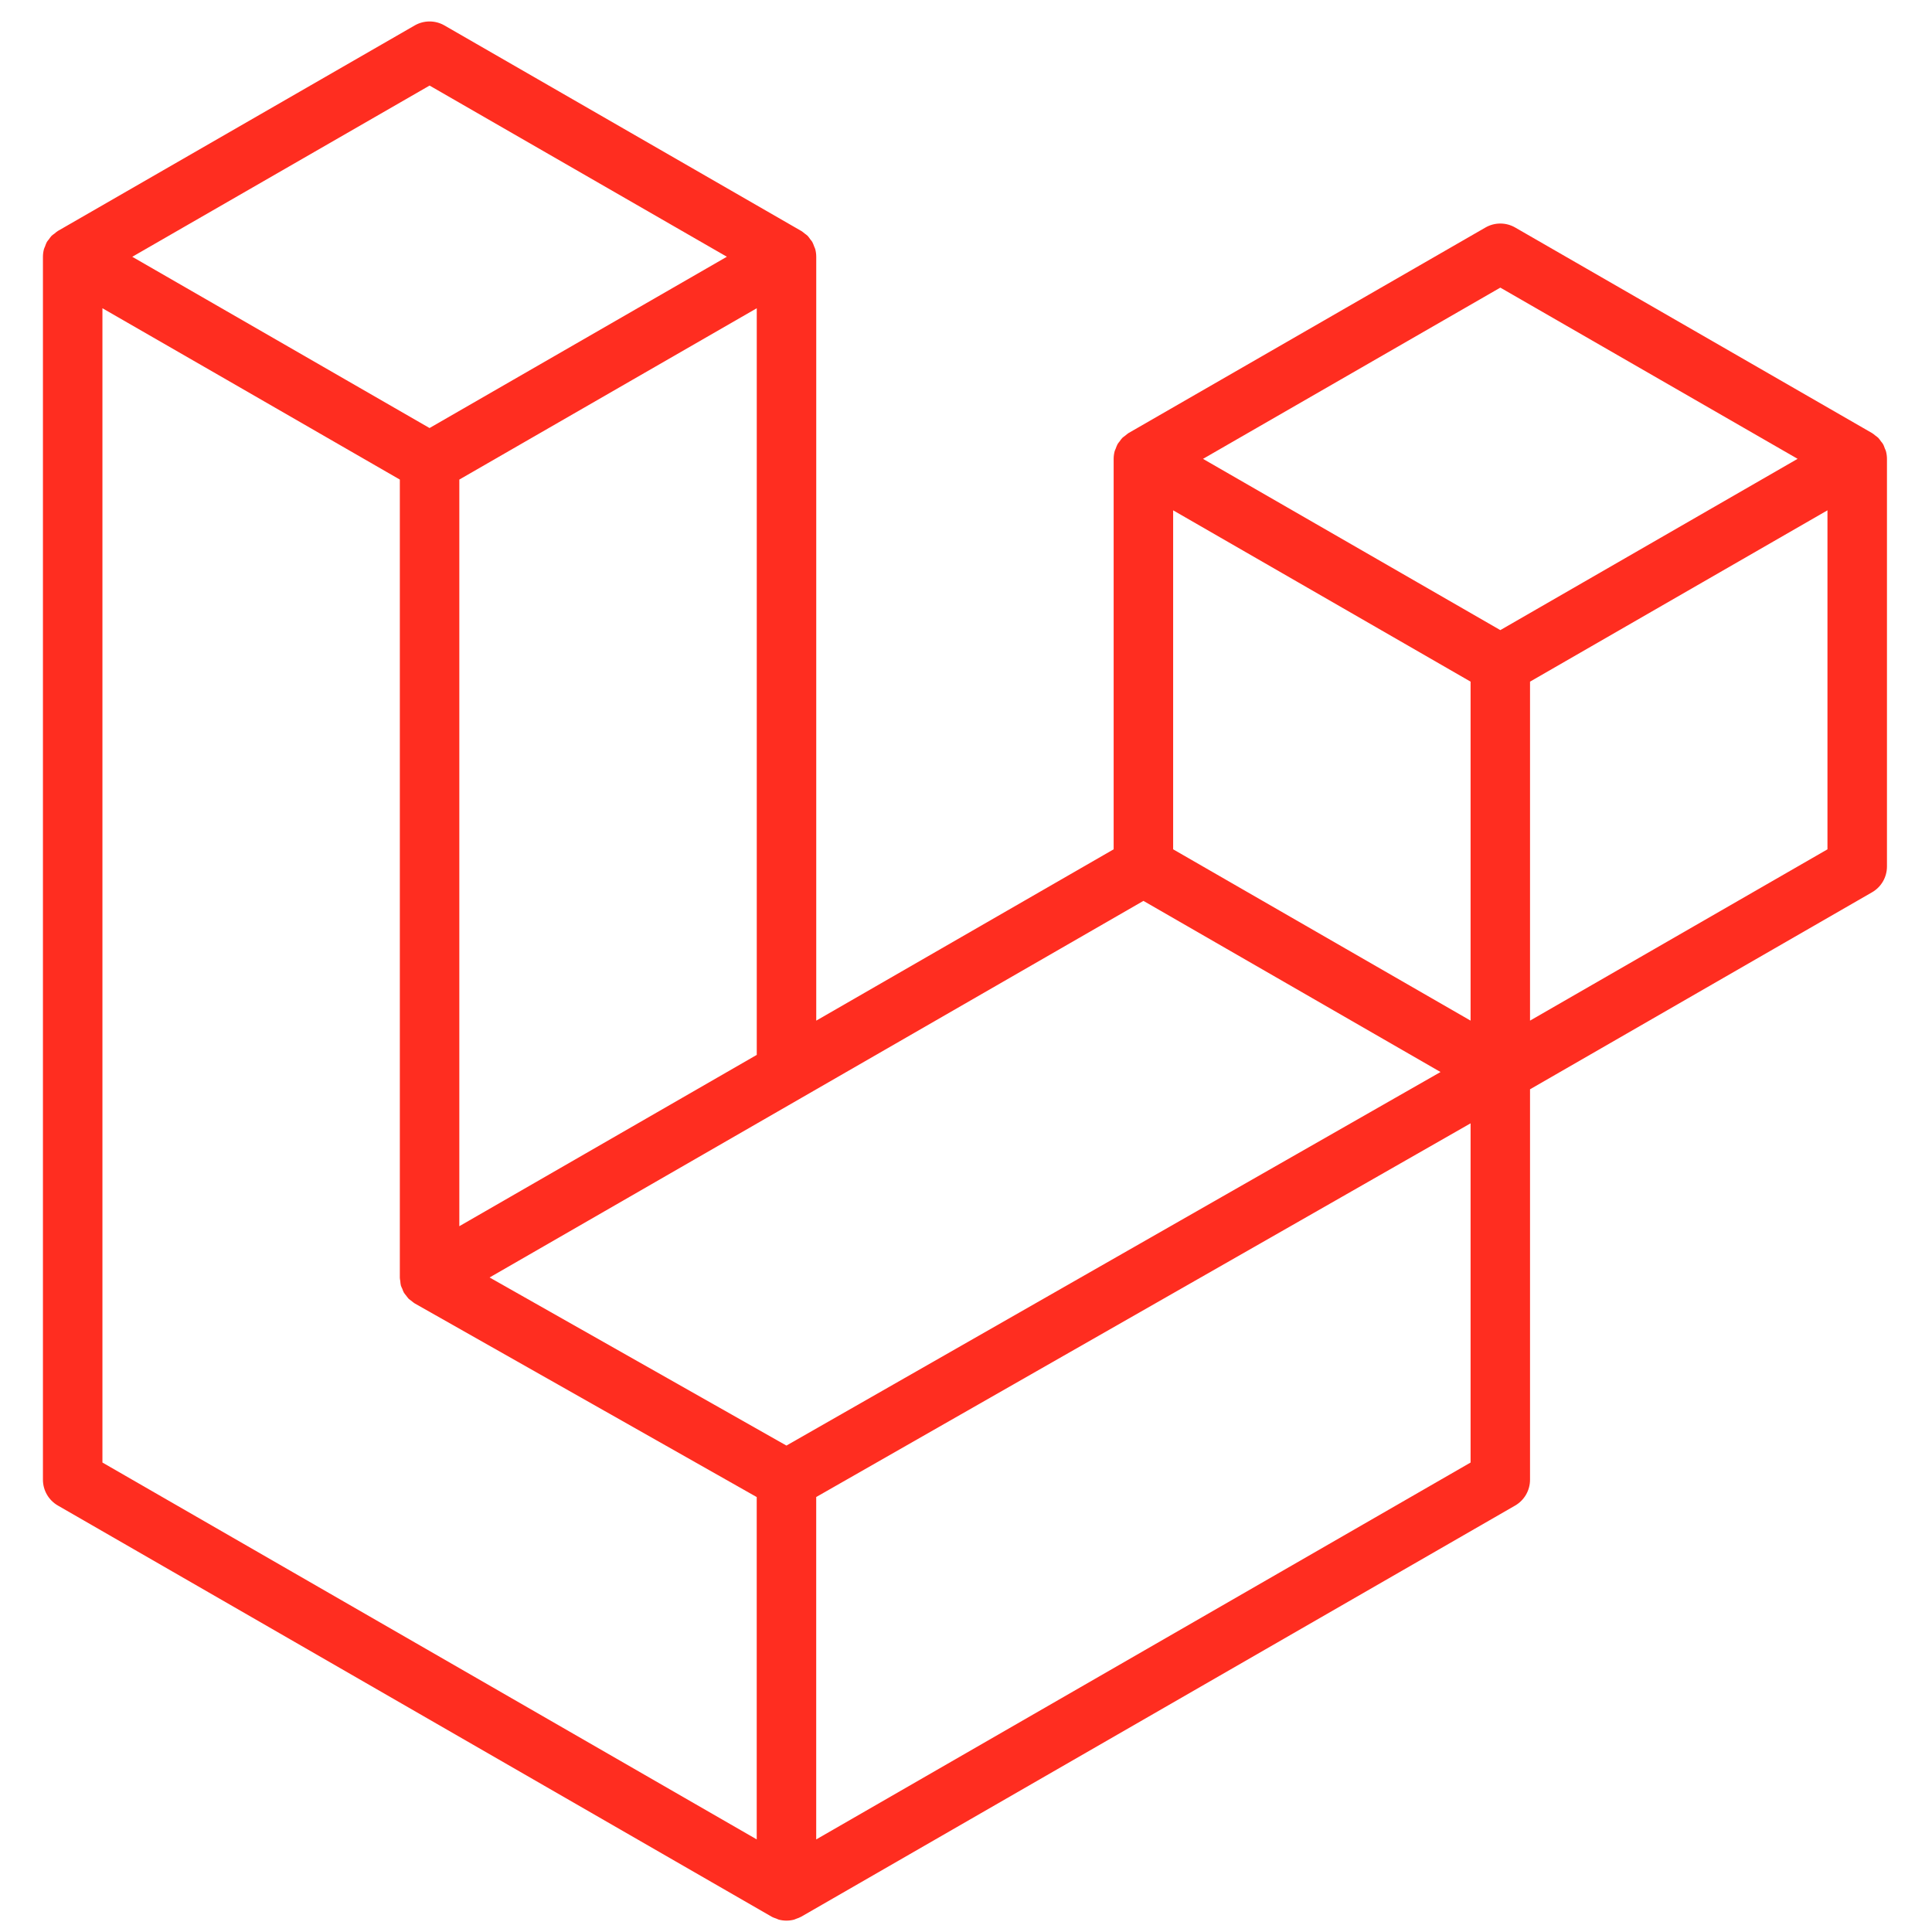
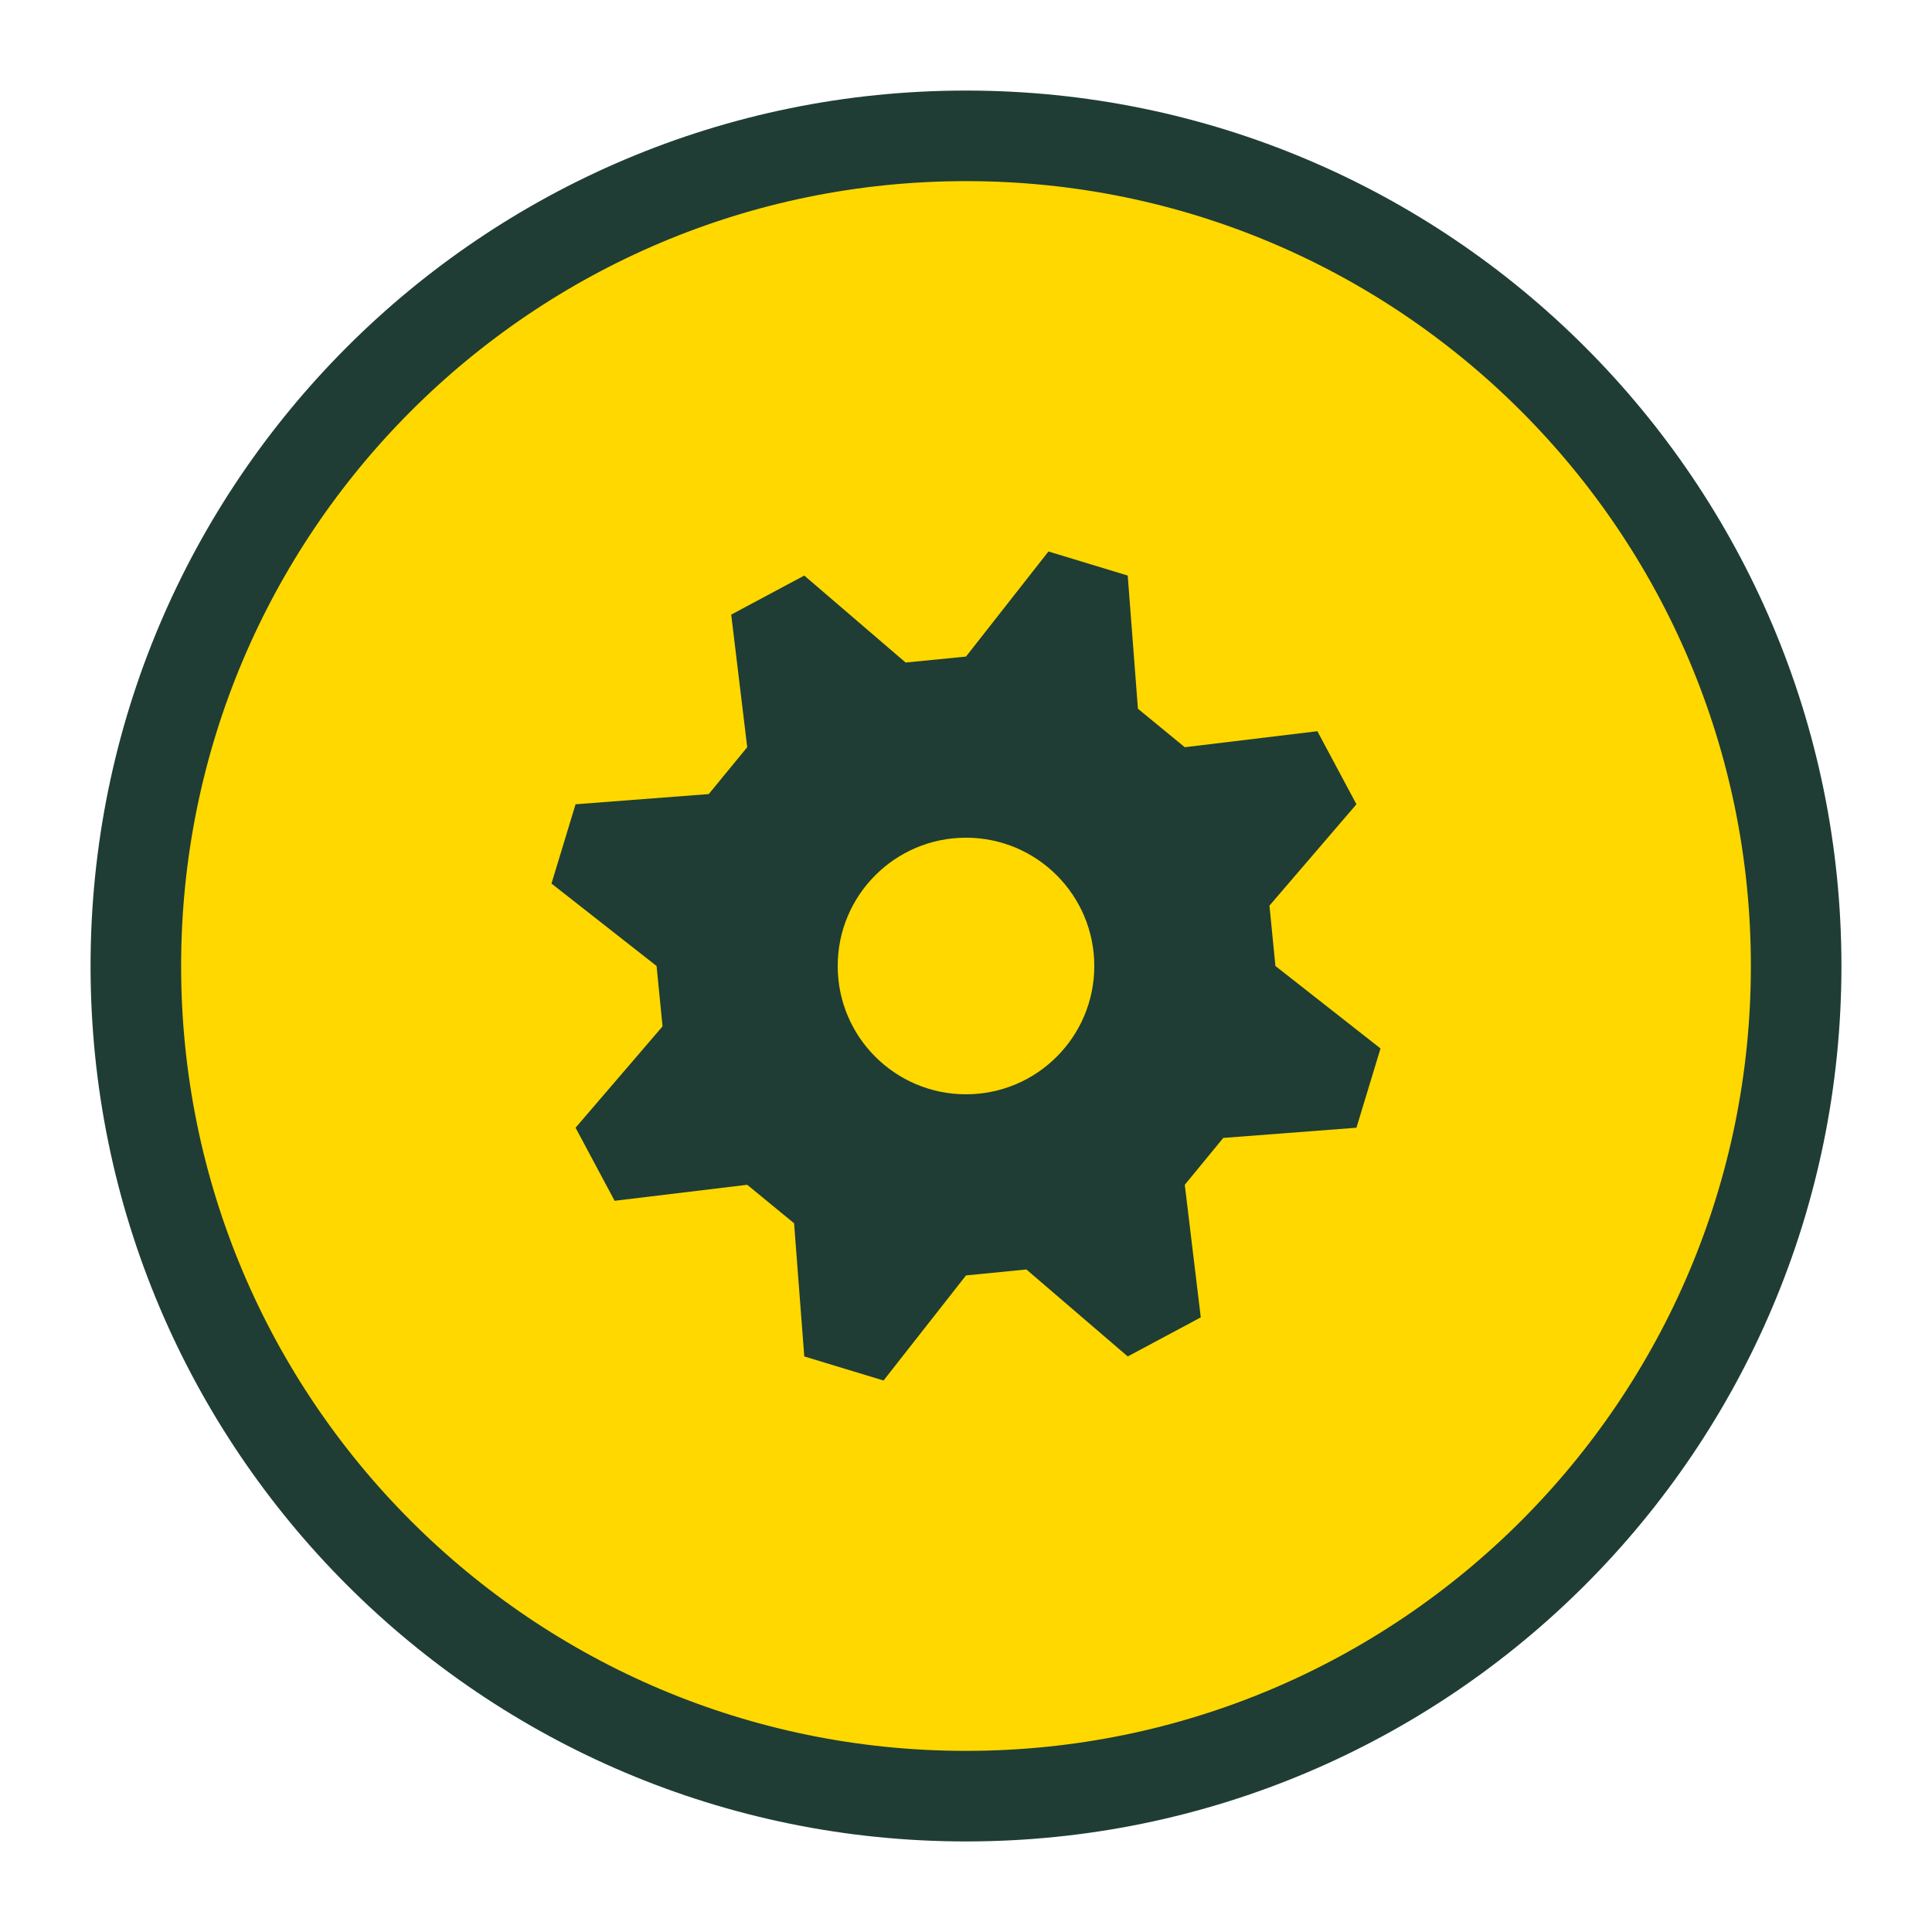
- <svg xmlns="http://www.w3.org/2000/svg" width="166" height="166" viewBox="0 0 166 166" fill="none">
-   <path fill-rule="evenodd" clip-rule="evenodd" d="M162.041 38.759C162.099 38.977 162.129 39.201 162.13 39.426V74.452C162.13 74.902 162.011 75.344 161.786 75.733C161.561 76.122 161.237 76.444 160.847 76.668L131.462 93.594V127.141C131.462 128.054 130.977 128.897 130.186 129.357L68.847 164.683C68.707 164.763 68.554 164.814 68.401 164.868C68.343 164.887 68.289 164.922 68.228 164.938C67.8 165.051 67.349 165.051 66.92 164.938C66.85 164.919 66.786 164.881 66.719 164.855C66.579 164.804 66.432 164.76 66.298 164.683L4.972 129.357C4.583 129.133 4.259 128.81 4.034 128.421C3.808 128.032 3.69 127.591 3.689 127.141L3.689 22.063C3.689 21.834 3.721 21.61 3.779 21.393C3.798 21.32 3.843 21.253 3.868 21.179C3.916 21.045 3.961 20.908 4.031 20.783C4.079 20.7 4.149 20.633 4.206 20.557C4.28 20.454 4.347 20.349 4.433 20.26C4.506 20.186 4.602 20.132 4.685 20.068C4.778 19.992 4.861 19.909 4.966 19.848L35.633 2.185C36.022 1.961 36.462 1.844 36.91 1.844C37.358 1.844 37.798 1.961 38.186 2.185L68.851 19.848H68.857C68.959 19.912 69.045 19.992 69.138 20.065C69.221 20.129 69.313 20.186 69.387 20.257C69.476 20.349 69.54 20.454 69.616 20.557C69.671 20.633 69.744 20.7 69.789 20.783C69.862 20.911 69.904 21.045 69.955 21.179C69.98 21.253 70.025 21.32 70.044 21.396C70.103 21.614 70.133 21.838 70.133 22.063V87.694L95.686 72.974V39.423C95.686 39.2 95.718 38.973 95.775 38.759C95.798 38.683 95.839 38.615 95.865 38.542C95.916 38.408 95.96 38.271 96.031 38.146C96.079 38.063 96.149 37.996 96.203 37.92C96.279 37.818 96.343 37.712 96.433 37.623C96.506 37.549 96.599 37.495 96.681 37.431C96.777 37.355 96.86 37.272 96.962 37.211L127.633 19.548C128.021 19.324 128.461 19.206 128.91 19.206C129.358 19.206 129.798 19.324 130.186 19.548L160.85 37.211C160.959 37.275 161.042 37.355 161.137 37.428C161.217 37.492 161.31 37.549 161.383 37.62C161.473 37.712 161.536 37.818 161.613 37.92C161.67 37.996 161.741 38.063 161.785 38.146C161.859 38.271 161.9 38.408 161.951 38.542C161.98 38.615 162.021 38.683 162.041 38.759ZM157.018 72.974V43.848L146.287 50.028L131.462 58.568V87.694L157.021 72.974H157.018ZM126.354 125.663V96.518L111.771 104.85L70.13 128.626V158.046L126.354 125.663ZM8.801 26.485V125.663L65.018 158.043V128.629L35.649 112L35.64 111.994L35.627 111.988C35.528 111.93 35.445 111.847 35.353 111.777C35.273 111.713 35.18 111.662 35.11 111.592L35.104 111.582C35.021 111.502 34.963 111.403 34.893 111.314C34.829 111.228 34.753 111.154 34.702 111.065L34.699 111.055C34.641 110.96 34.606 110.845 34.565 110.736C34.523 110.64 34.469 110.551 34.443 110.449C34.411 110.328 34.405 110.197 34.392 110.072C34.379 109.976 34.354 109.881 34.354 109.785V109.778V41.205L19.532 32.662L8.801 26.485ZM36.913 7.35L11.364 22.063L36.907 36.777L62.453 22.06L36.907 7.35H36.913ZM50.2 99.174L65.022 90.637V26.485L54.291 32.665L39.466 41.205V105.357L50.2 99.174ZM128.91 24.713L103.363 39.426L128.91 54.14L154.453 39.423L128.91 24.713ZM126.354 58.568L111.529 50.028L100.798 43.848V72.974L115.619 81.511L126.354 87.694V58.568ZM67.571 124.205L105.042 102.803L123.772 92.109L98.245 77.405L68.854 94.334L42.066 109.762L67.571 124.205Z" fill="#FF2D20" />
+ <svg xmlns="http://www.w3.org/2000/svg" viewBox="0 0 512 512" role="img" aria-label="Han Sykkeltypen">
+   <circle cx="256" cy="256" r="220" fill="#FFD800" stroke="#1F3D34" stroke-width="24" />
+   <path d="M 256.00,174.00 L 277.85,146.15 L 298.86,152.53 L 301.56,187.82 L 313.98,198.02 L 349.12,193.78 L 359.47,213.14 L 336.42,240.00 L 338.00,256.00 L 365.85,277.85 L 359.47,298.86 L 324.18,301.56 L 313.98,313.98 L 318.22,349.12 L 298.86,359.47 L 272.00,336.42 L 256.00,338.00 L 234.15,365.85 L 213.14,359.47 L 210.44,324.18 L 198.02,313.98 L 162.88,318.22 L 152.53,298.86 L 175.58,272.00 L 174.00,256.00 L 146.15,234.15 L 152.53,213.14 L 187.82,210.44 L 198.02,198.02 L 193.78,162.88 L 213.14,152.53 L 240.00,175.58 Z M 290.00,256.00 A 34,34 0 1 0 222.00,256.00 A 34,34 0 1 0 290.00,256.00 Z" fill="#1F3D34" fill-rule="evenodd" />
</svg>
